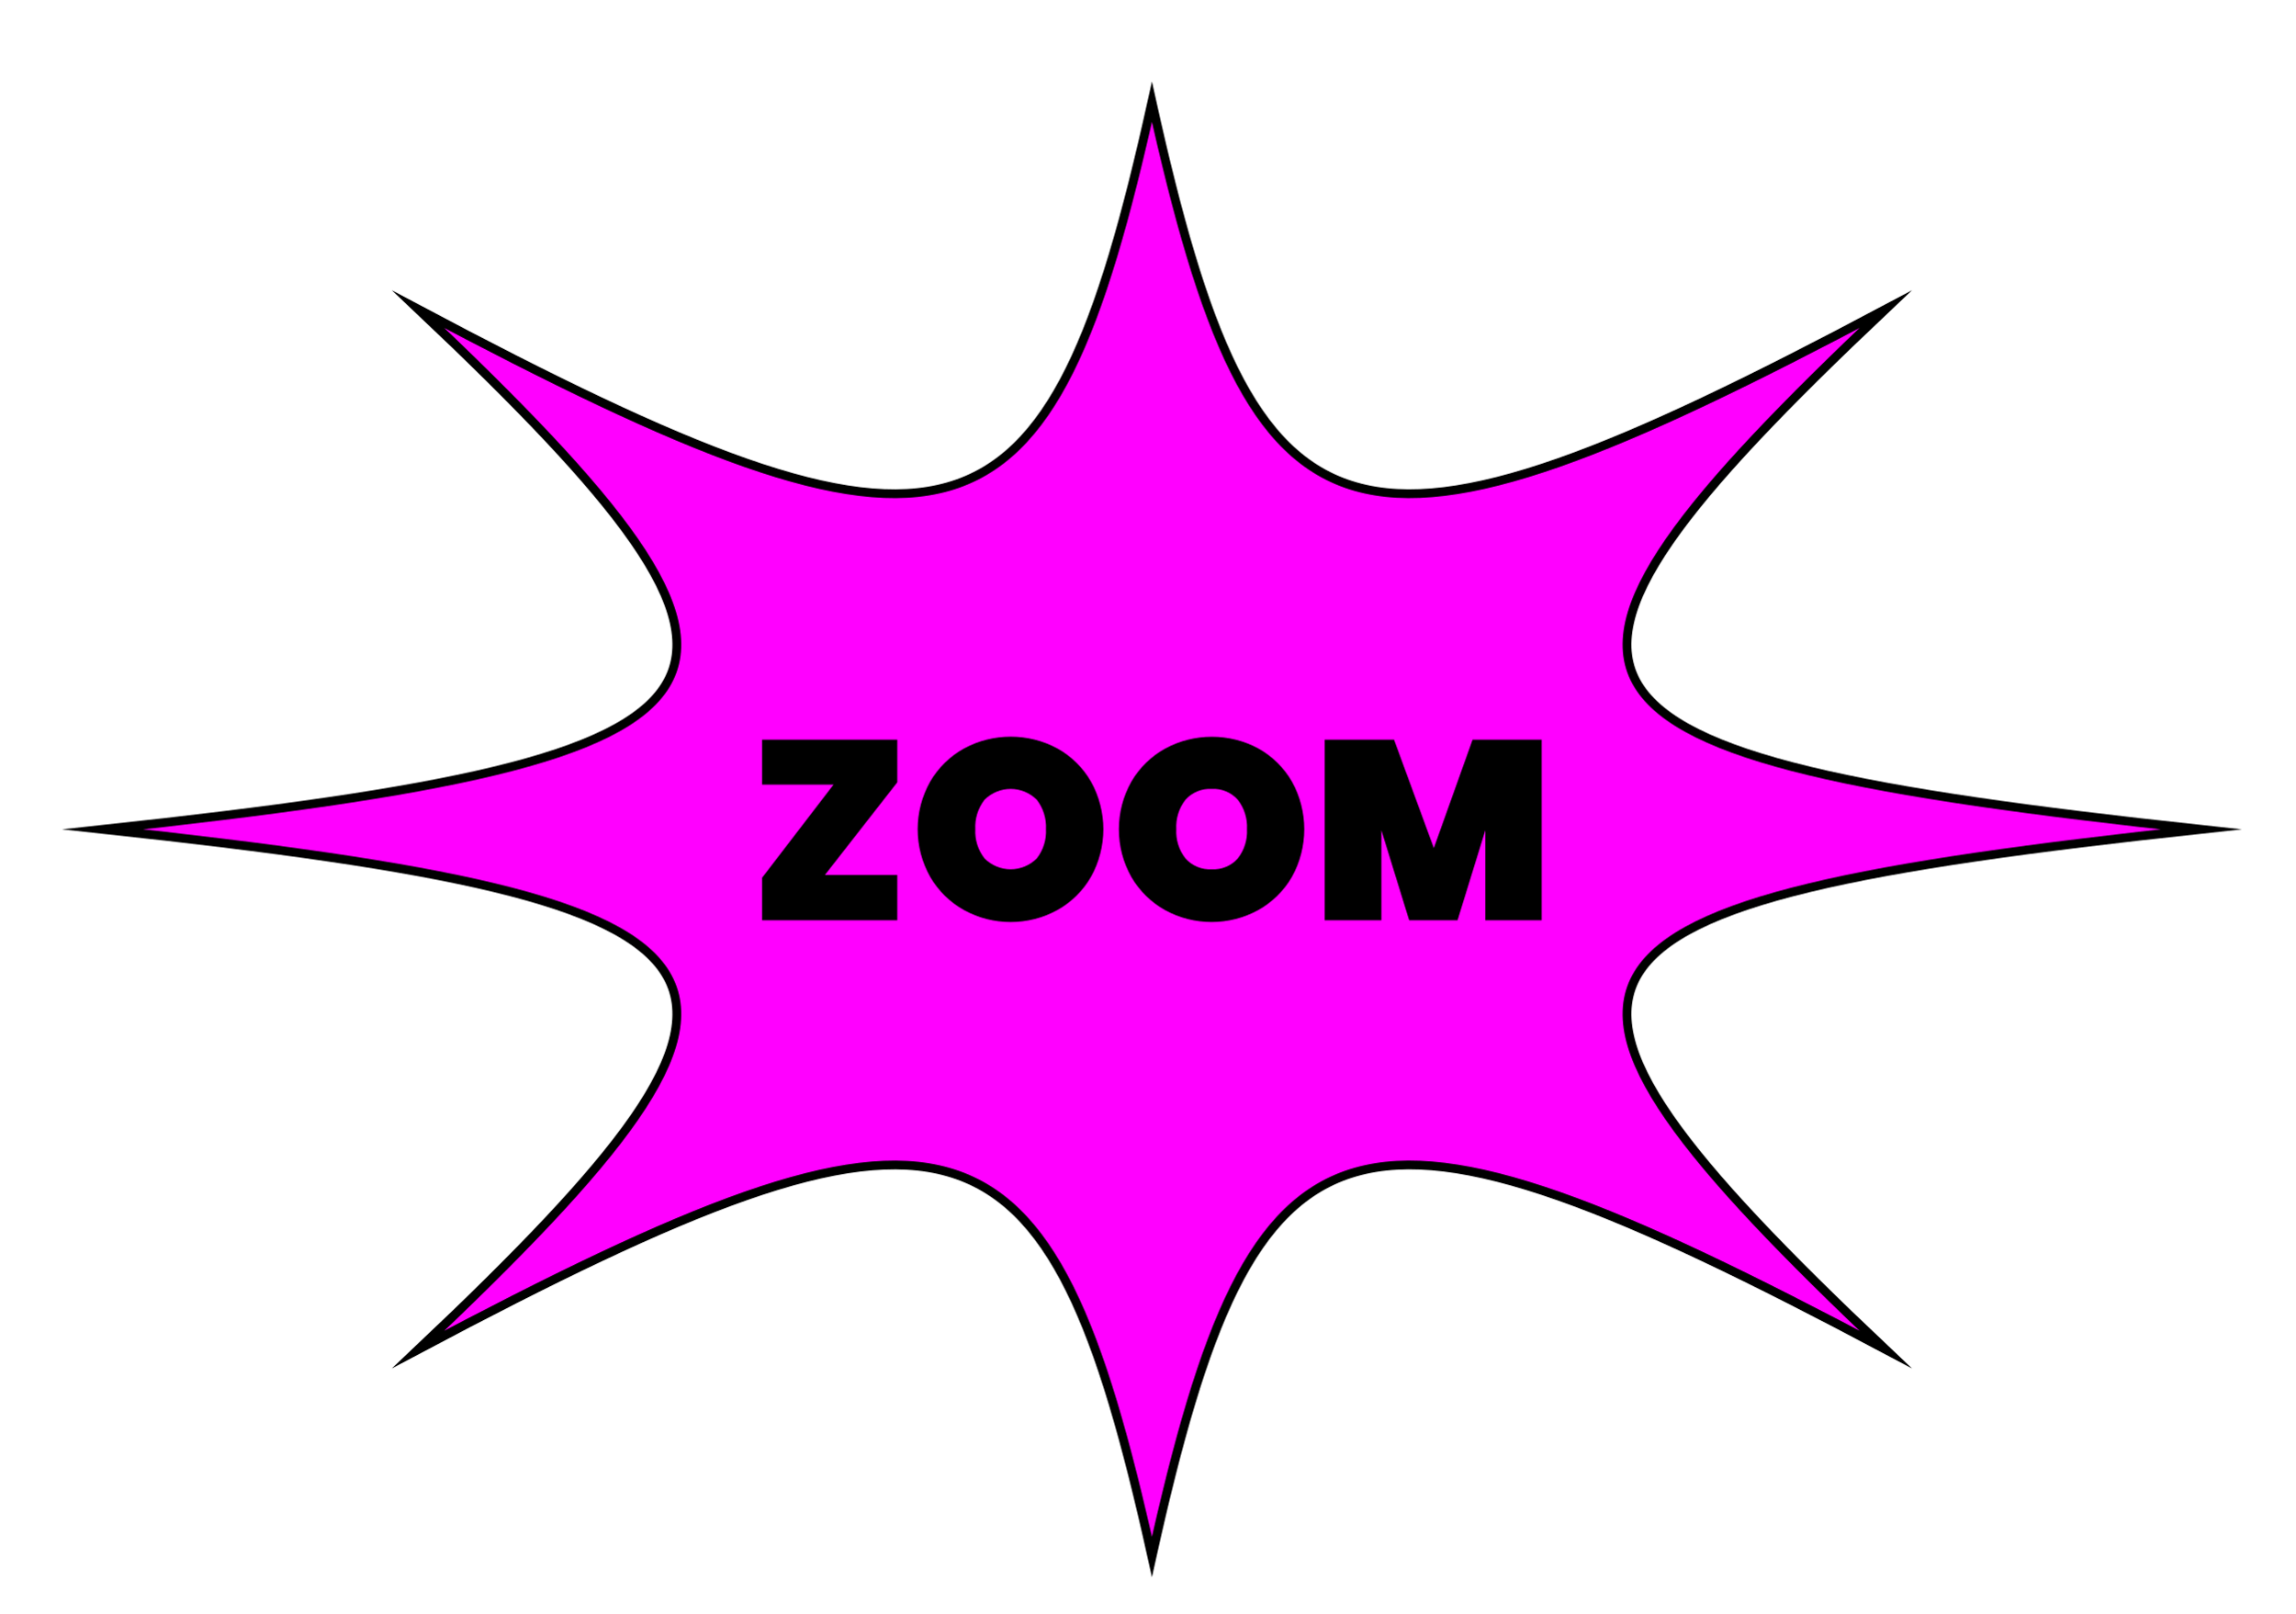
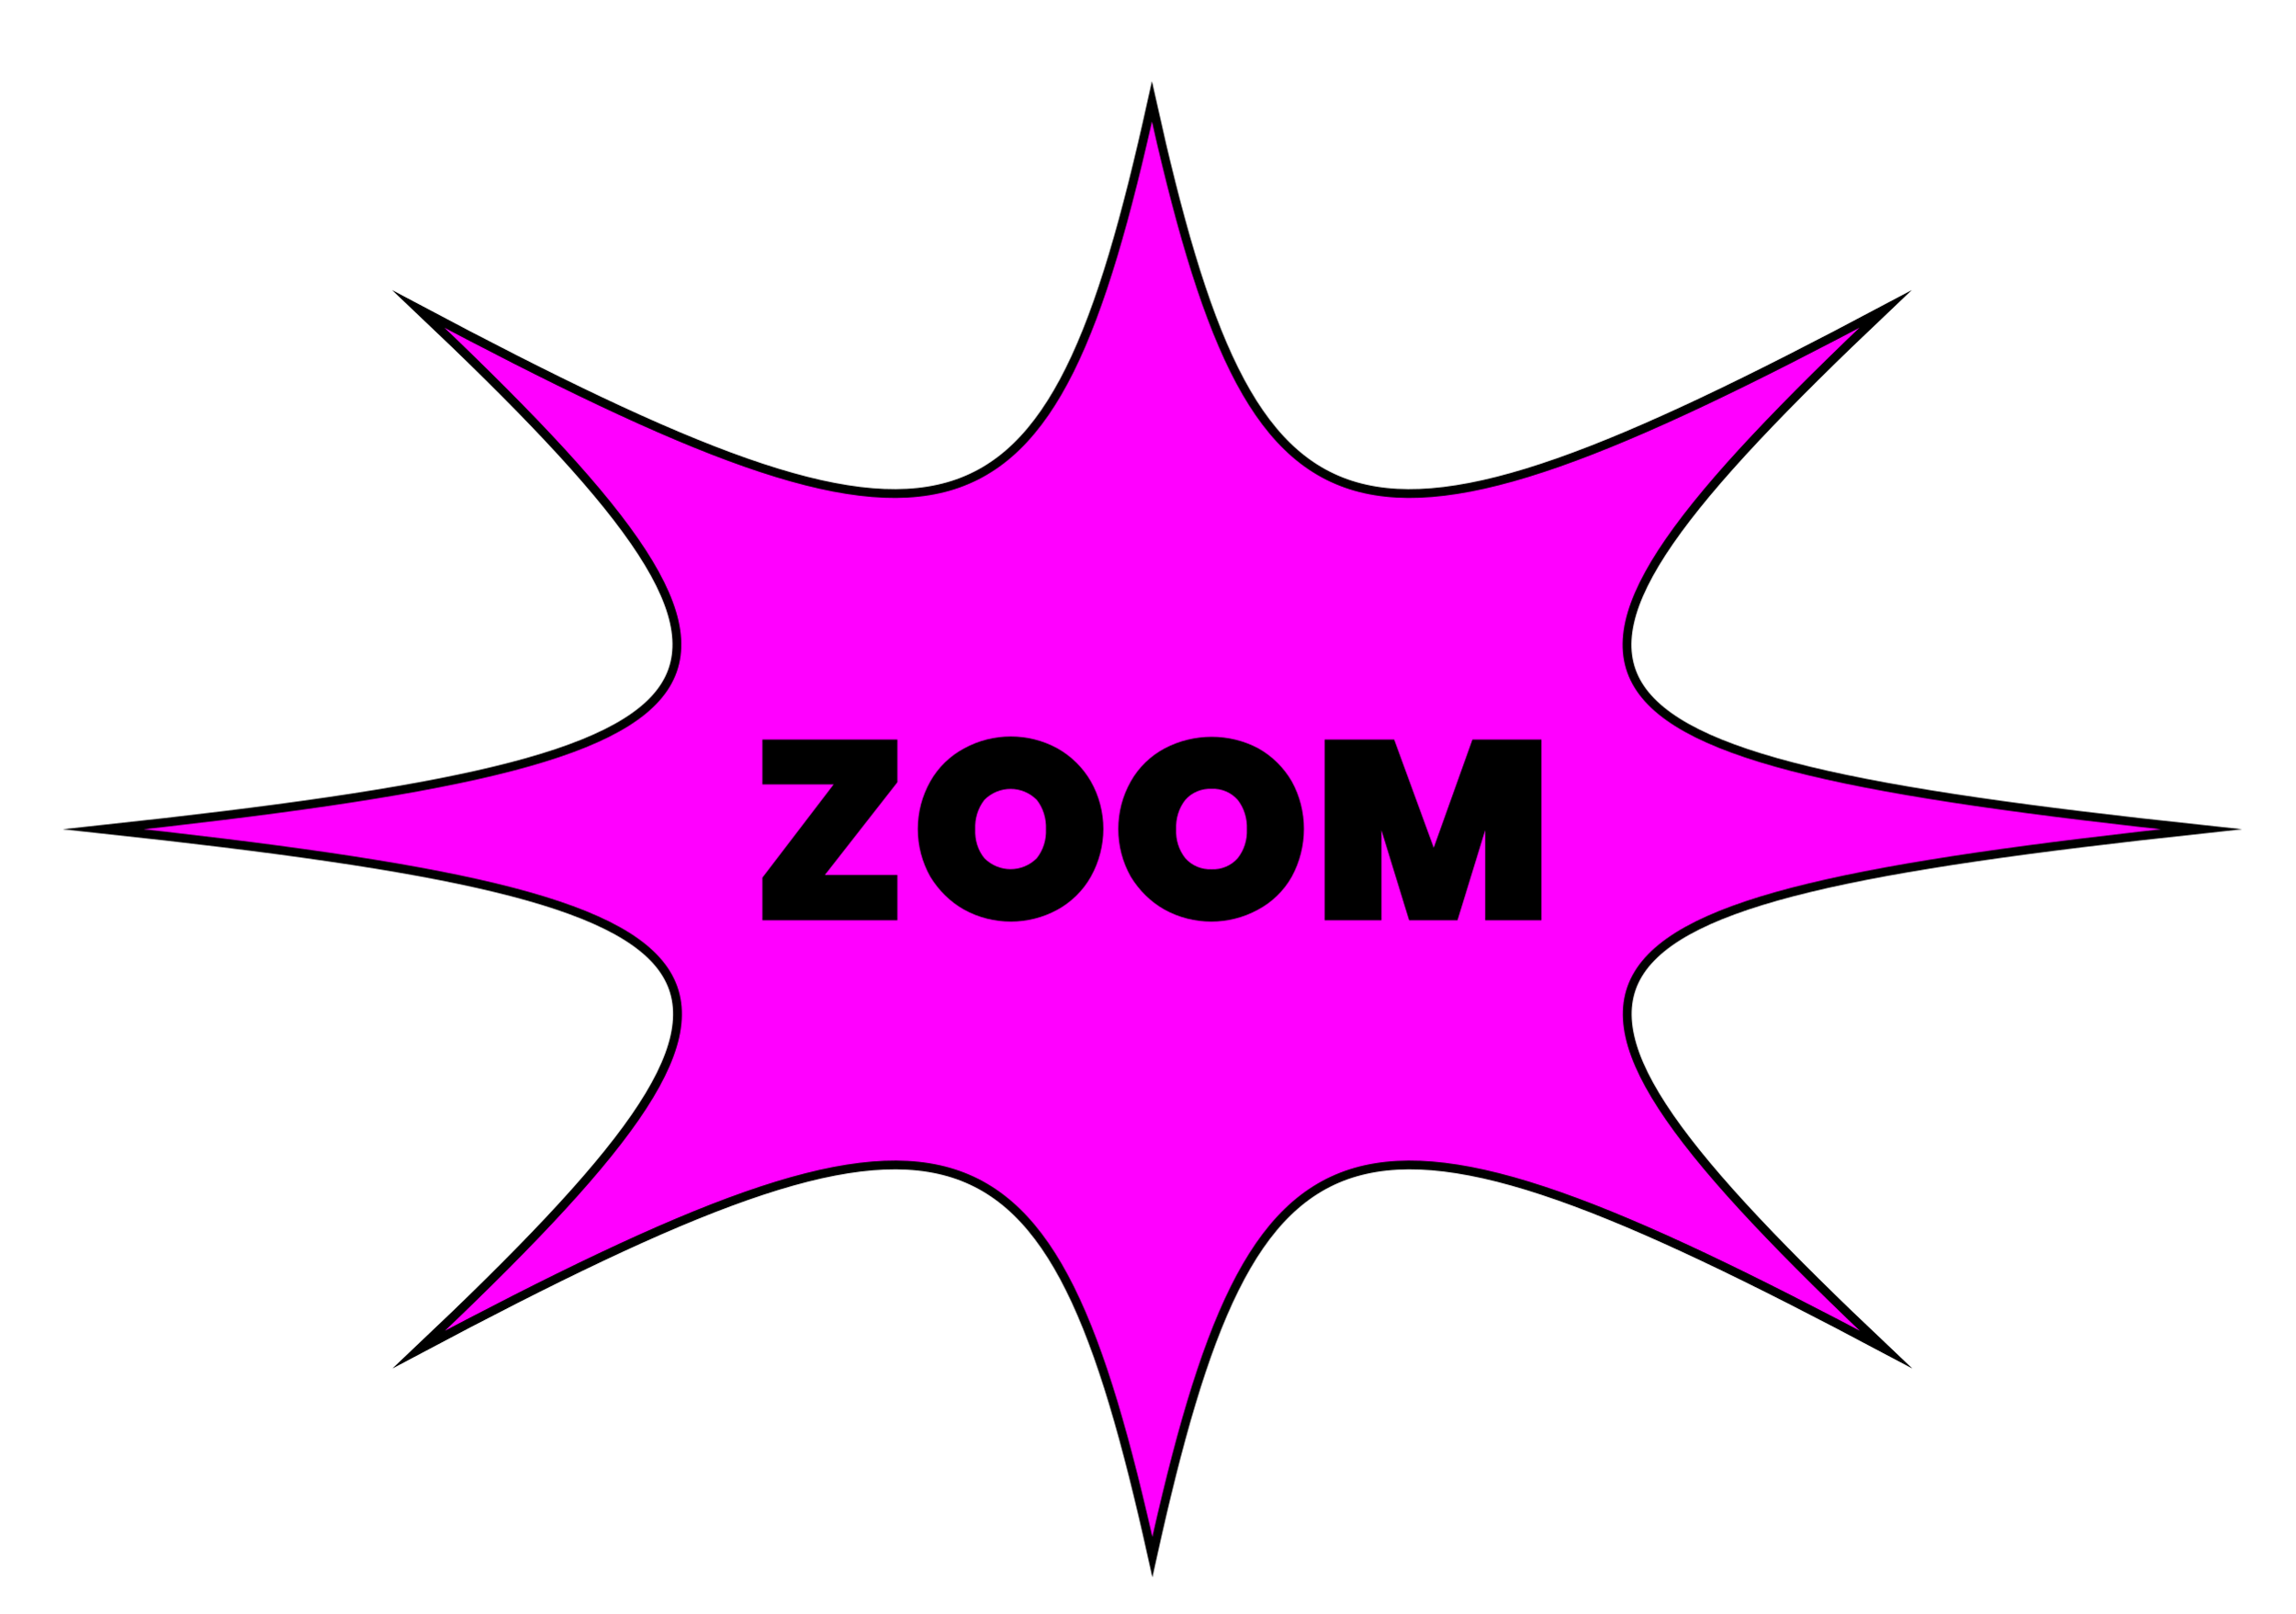
- <svg xmlns="http://www.w3.org/2000/svg" id="Layer_1" data-name="Layer 1" viewBox="0 0 522 367">
-   <defs>
-     <style>.cls-1{fill:#f0f;stroke:#000;stroke-miterlimit:10;stroke-width:2px;}</style>
-   </defs>
-   <path class="cls-1" d="M500.56,188.62c-153.93,16.57-163.4,31.57-71.73,118.27-122.3-65-143.46-58.27-166.83,47.19-23.37-105.46-44.53-112.17-166.84-47.19,91.67-86.7,82.2-101.7-71.72-118.27,153.92-16.57,163.39-31.57,71.72-118.27,122.31,65,143.47,58.27,166.84-47.19,23.37,105.46,44.53,112.18,166.83,47.19C337.16,157.05,346.63,172.05,500.56,188.62Z" />
-   <path d="M187.61,199h16.47V209.3H173.34v-9.69l16.24-21.17H173.34V168.23h30.74v9.69Z" />
-   <path d="M240.51,170.23a20,20,0,0,1,7.62,7.52,22.26,22.26,0,0,1,0,21.69,20.14,20.14,0,0,1-7.65,7.54,22.07,22.07,0,0,1-21.23,0,20.36,20.36,0,0,1-7.68-7.54,22.06,22.06,0,0,1,0-21.69,20.17,20.17,0,0,1,7.68-7.52,22.35,22.35,0,0,1,21.26,0Zm-16.59,11.66a10.06,10.06,0,0,0-2.09,6.7,9.93,9.93,0,0,0,2.09,6.64,8.39,8.39,0,0,0,11.89,0,9.93,9.93,0,0,0,2.09-6.64,10.06,10.06,0,0,0-2.09-6.7,8.41,8.41,0,0,0-11.89,0Z" />
-   <path d="M286.21,170.23a20.1,20.1,0,0,1,7.63,7.52,22.33,22.33,0,0,1,0,21.69,20.24,20.24,0,0,1-7.66,7.54A22.07,22.07,0,0,1,265,207a20.43,20.43,0,0,1-7.68-7.54,22.13,22.13,0,0,1,0-21.69,20.24,20.24,0,0,1,7.68-7.52,22.35,22.35,0,0,1,21.26,0Zm-16.59,11.66a10.06,10.06,0,0,0-2.08,6.7,9.93,9.93,0,0,0,2.08,6.64,7.4,7.4,0,0,0,6,2.47,7.3,7.3,0,0,0,5.91-2.47,9.88,9.88,0,0,0,2.09-6.64,10,10,0,0,0-2.09-6.7,7.32,7.32,0,0,0-5.91-2.46A7.43,7.43,0,0,0,269.62,181.89Z" />
-   <path d="M350.65,168.23V209.3H337.83V188.82l-6.32,20.48h-11l-6.32-20.48V209.3H301.29V168.23h15.78l9.05,24.65,8.81-24.65Z" />
+ <svg xmlns="http://www.w3.org/2000/svg" version="1.1" id="Layer_1" x="0px" y="0px" viewBox="0 0 522 367" style="enable-background:new 0 0 522 367;" xml:space="preserve">
+   <style type="text/css">
+ 	.st0{fill:#FF00FF;stroke:#000000;stroke-width:2;stroke-miterlimit:10;}
+ </style>
+   <path class="st0" d="M500.6,188.6c-153.9,16.6-163.4,31.6-71.7,118.3c-122.3-65-143.5-58.3-166.8,47.2  c-23.4-105.5-44.5-112.2-166.8-47.2c91.7-86.7,82.2-101.7-71.7-118.3C177.4,172,186.8,157,95.2,70.3c122.3,65,143.5,58.3,166.8-47.2  c23.4,105.5,44.5,112.2,166.8,47.2C337.2,157.1,346.6,172.1,500.6,188.6z" />
+   <path d="M187.6,199h16.5v10.3h-30.7v-9.7l16.2-21.2h-16.2v-10.2h30.7v9.7L187.6,199z" />
+   <path d="M240.5,170.2c3.2,1.8,5.8,4.4,7.6,7.5c3.8,6.7,3.8,14.9,0,21.7c-1.8,3.2-4.5,5.8-7.6,7.5c-6.6,3.6-14.6,3.6-21.2,0  c-3.2-1.8-5.8-4.4-7.7-7.5c-3.8-6.7-3.8-15,0-21.7c1.8-3.2,4.5-5.8,7.7-7.5C225.9,166.6,233.9,166.6,240.5,170.2z M223.9,181.9  c-1.5,1.9-2.2,4.3-2.1,6.7c-0.1,2.4,0.6,4.8,2.1,6.6c3.3,3.3,8.6,3.3,11.9,0c0,0,0,0,0,0c1.5-1.9,2.2-4.2,2.1-6.6  c0.1-2.4-0.6-4.8-2.1-6.7C232.5,178.6,227.2,178.6,223.9,181.9z" />
+   <path d="M286.2,170.2c3.2,1.8,5.8,4.4,7.6,7.5c3.7,6.7,3.7,14.9,0,21.7c-1.8,3.2-4.5,5.8-7.7,7.5c-6.6,3.6-14.6,3.6-21.2,0  c-3.2-1.8-5.8-4.4-7.7-7.5c-3.8-6.7-3.8-15,0-21.7c1.8-3.2,4.5-5.8,7.7-7.5C271.6,166.7,279.6,166.7,286.2,170.2L286.2,170.2z   M269.6,181.9c-1.5,1.9-2.2,4.3-2.1,6.7c-0.1,2.4,0.6,4.7,2.1,6.6c1.5,1.7,3.7,2.6,6,2.5c2.2,0.1,4.4-0.8,5.9-2.5  c1.5-1.9,2.2-4.2,2.1-6.6c0.1-2.4-0.6-4.8-2.1-6.7c-1.5-1.7-3.7-2.6-5.9-2.5C273.3,179.3,271.1,180.2,269.6,181.9z" />
+   <path d="M350.6,168.2v41.1h-12.8v-20.5l-6.3,20.5h-11l-6.3-20.5v20.5h-12.9v-41.1h15.8l9,24.6l8.8-24.6H350.6z" />
</svg>
